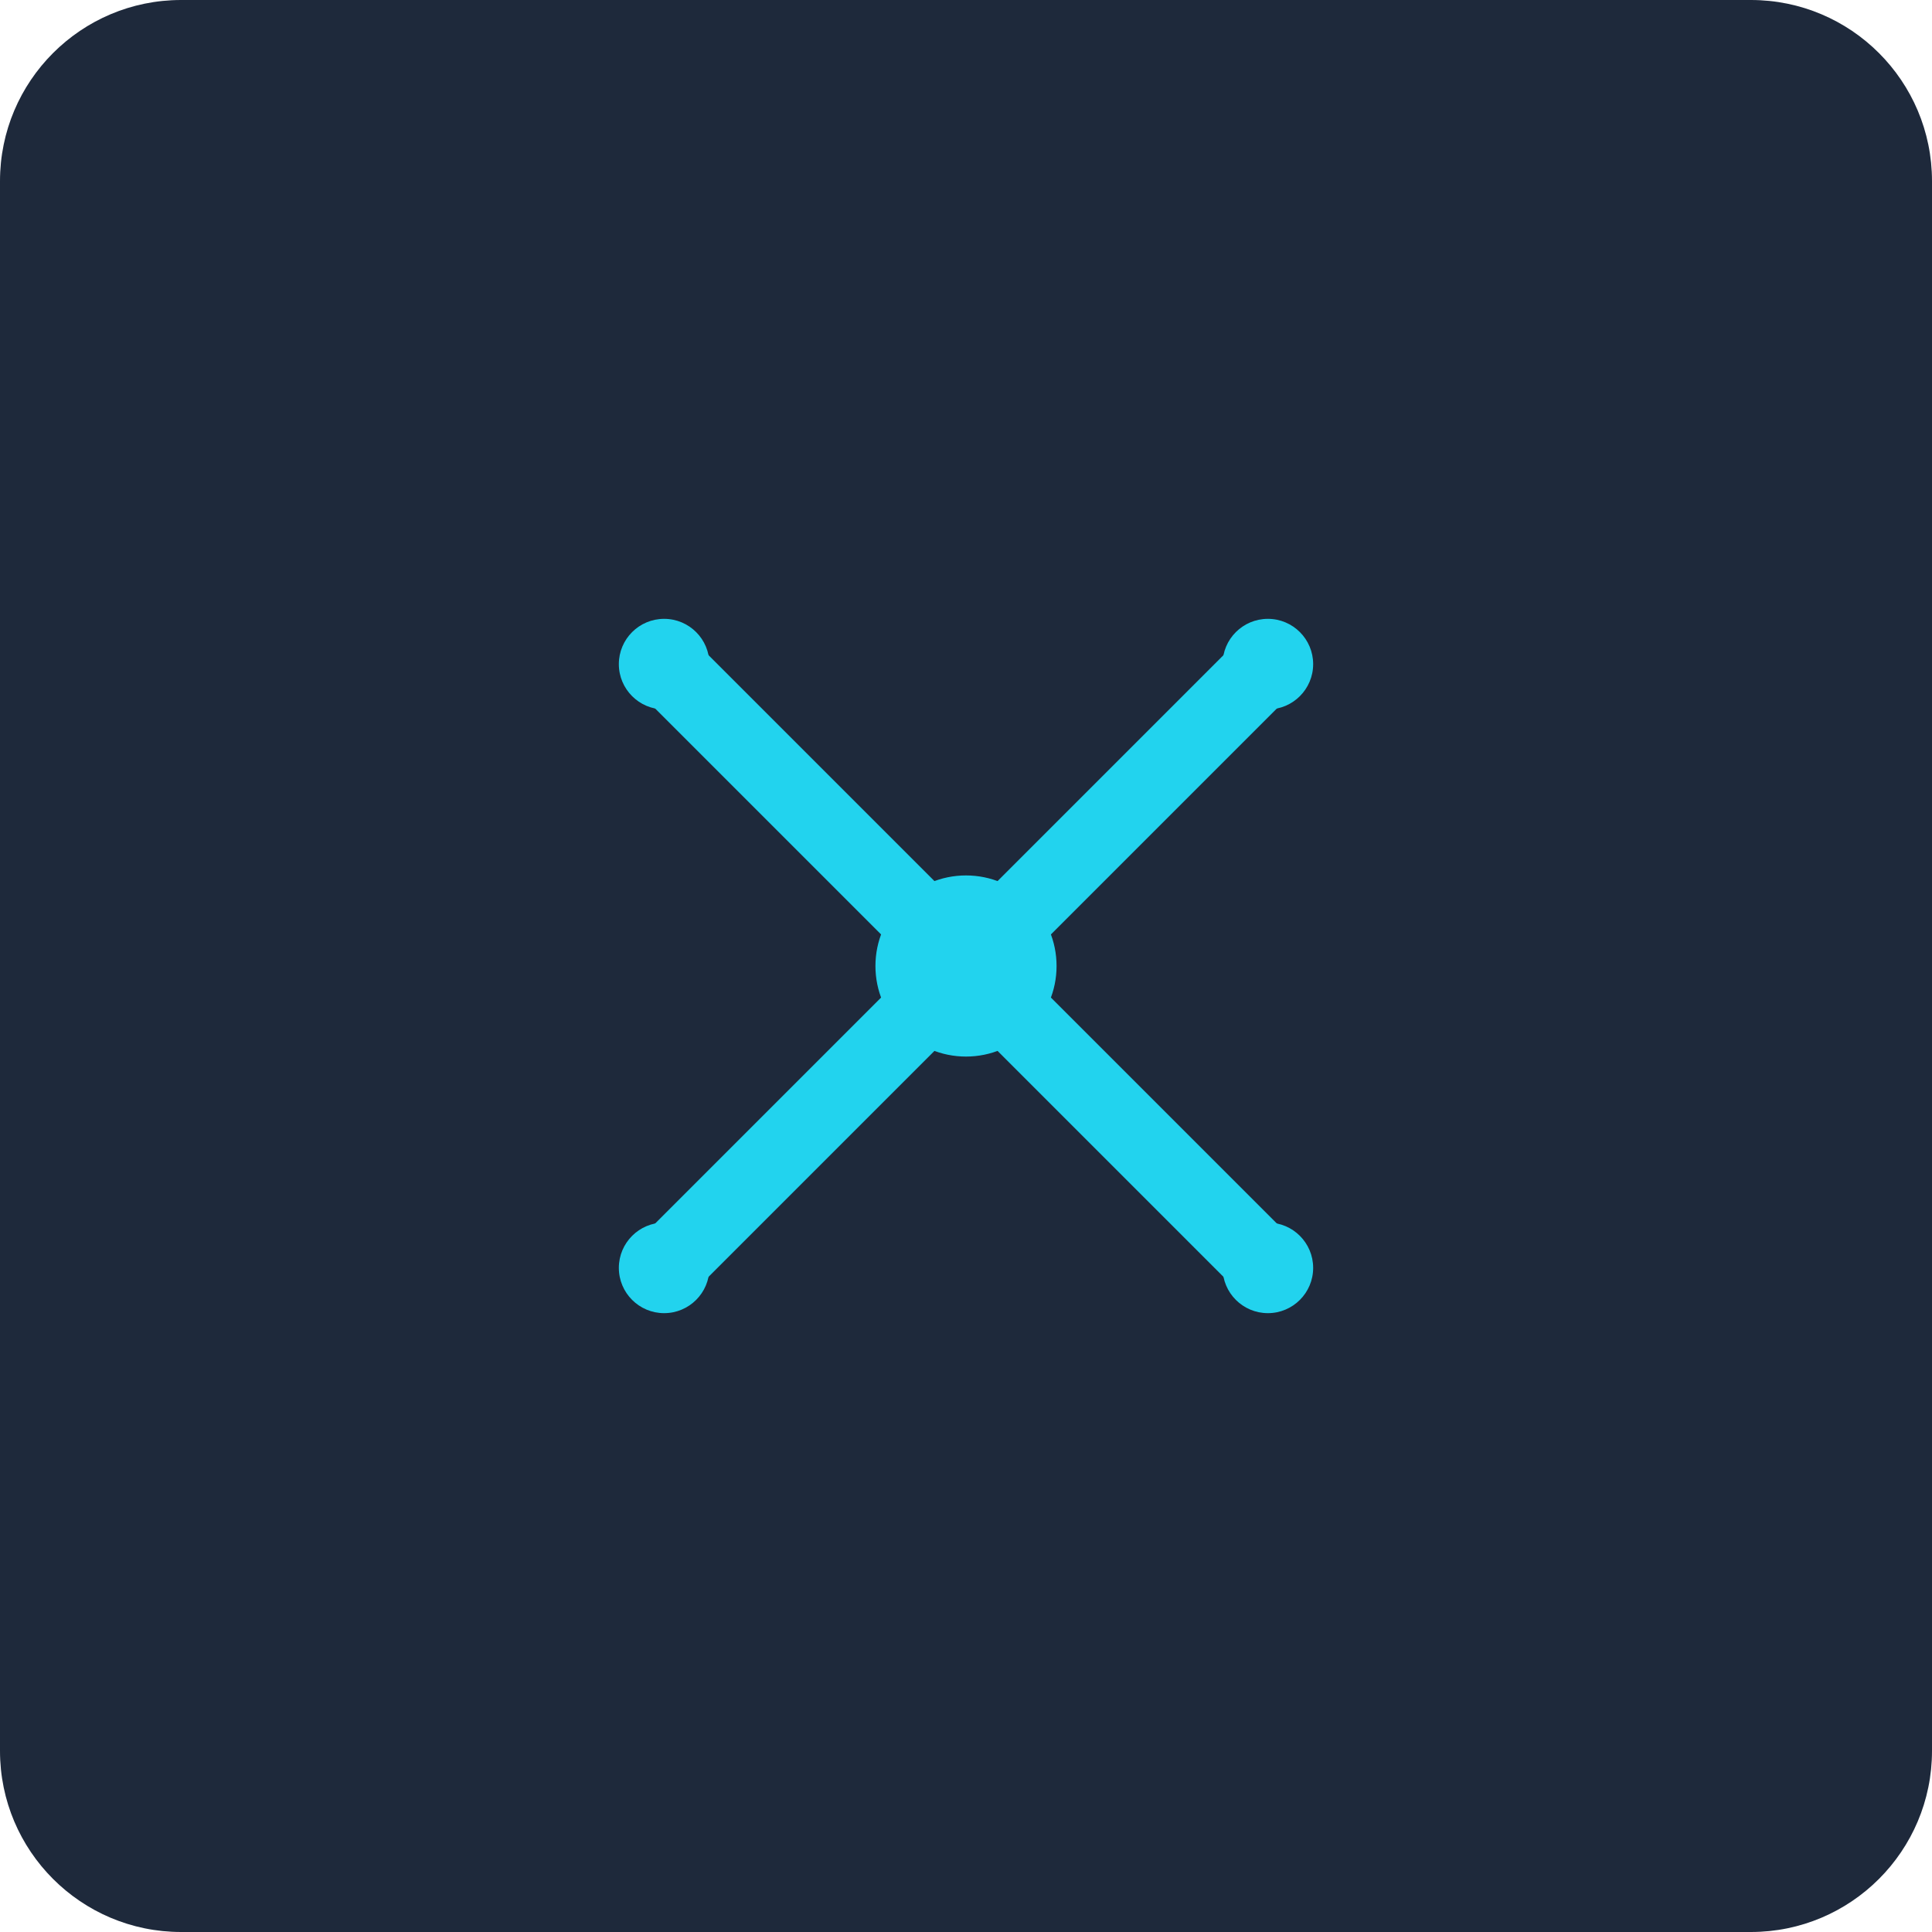
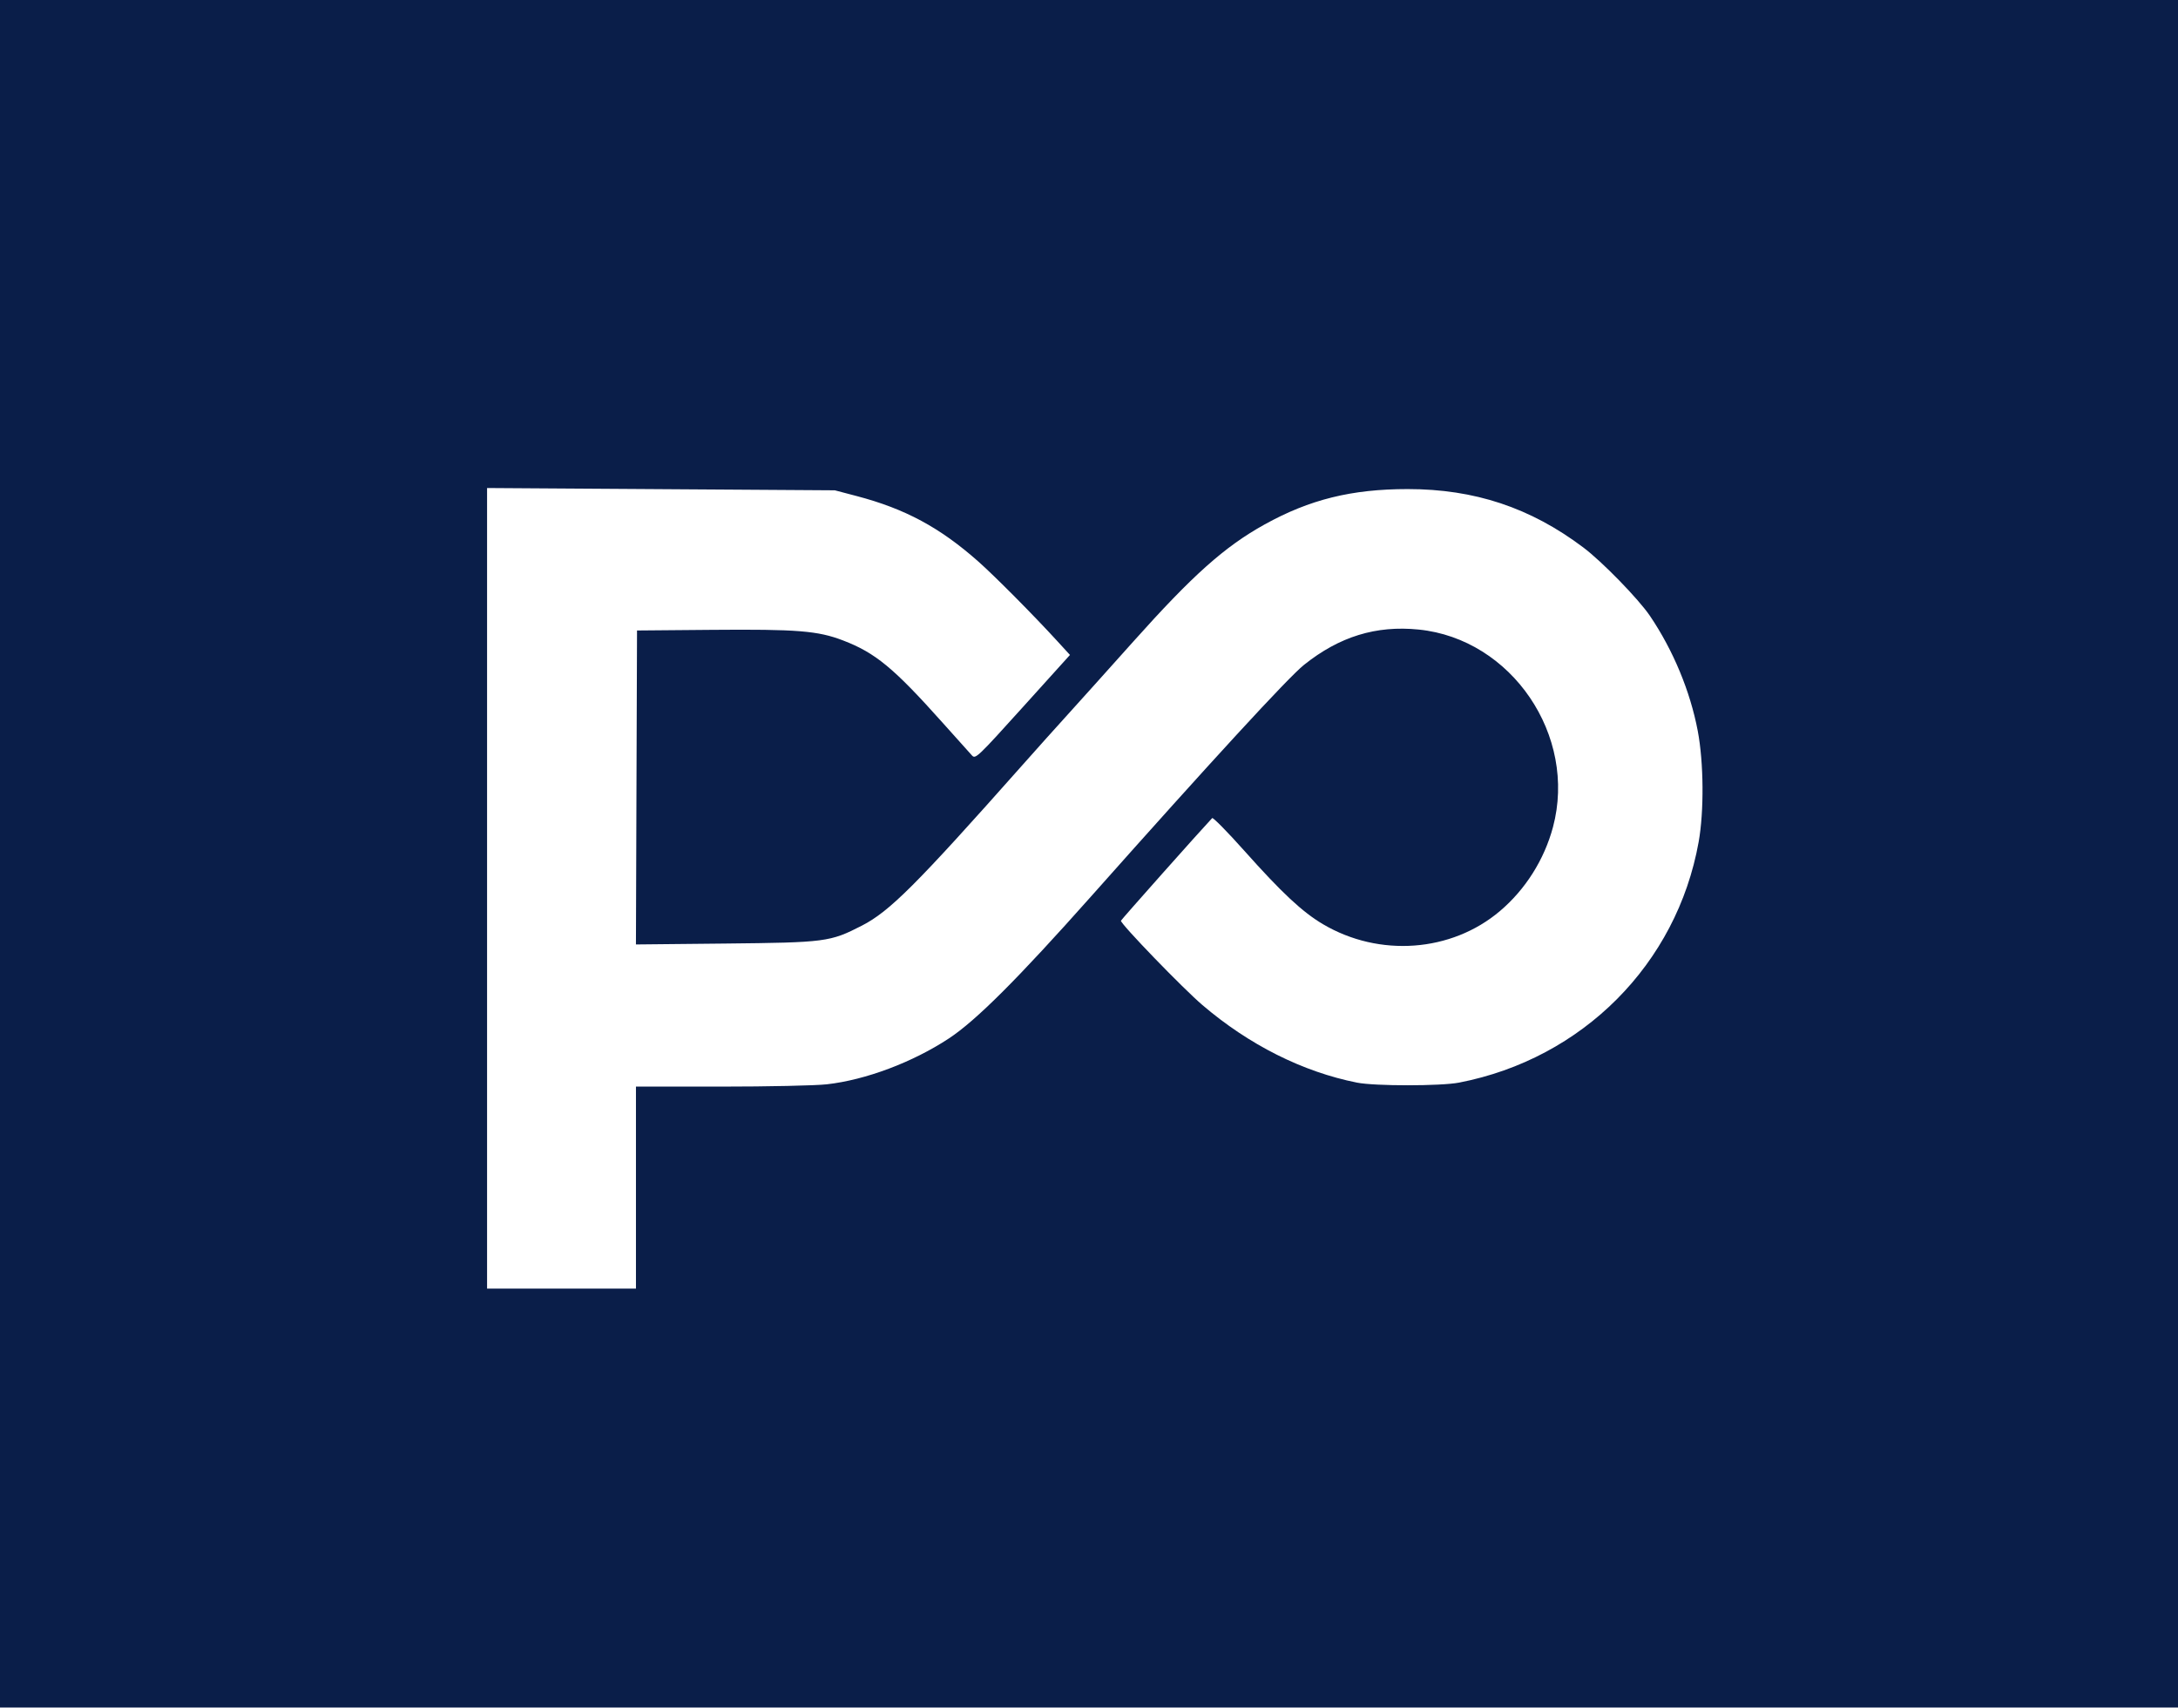
- <svg xmlns="http://www.w3.org/2000/svg" width="512" height="512" viewBox="0 0 512 512">
-   <rect width="512" height="512" rx="48" fill="#1E293B" />
-   <g stroke="#22D3EE" stroke-width="20" stroke-linecap="round">
-     <line x1="176" y1="176" x2="336" y2="336" />
-     <line x1="336" y1="176" x2="176" y2="336" />
-   </g>
-   <circle cx="256" cy="256" r="24" fill="#22D3EE" />
-   <circle cx="176" cy="176" r="12" fill="#22D3EE" />
-   <circle cx="336" cy="176" r="12" fill="#22D3EE" />
-   <circle cx="176" cy="336" r="12" fill="#22D3EE" />
-   <circle cx="336" cy="336" r="12" fill="#22D3EE" />
+ <svg xmlns="http://www.w3.org/2000/svg" viewBox="0 0 1024 803" width="1024" height="803">
+   <path d="M 0.00 401.50 L 0.00 0.00 L 512.00 0.00 L 1024.00 0.00 L 1024.00 401.50 L 1024.00 803.00 L 512.00 803.00 L 0.00 803.00 L 0.00 401.50 Z M 299.00 558.50 L 299.00 511.00 L 339.04 511.00 C 361.06 511.00 383.42 510.52 388.73 509.92 C 406.94 507.89 429.10 499.57 446.12 488.35 C 458.92 479.92 478.49 460.36 513.03 421.50 C 569.64 357.79 605.67 318.61 613.06 312.69 C 629.73 299.35 646.96 294.04 666.99 296.06 C 710.71 300.46 741.64 345.97 730.14 388.97 C 726.04 404.28 717.19 418.30 705.18 428.47 C 682.39 447.78 648.51 450.29 622.00 434.62 C 612.31 428.89 602.68 419.90 584.97 400.03 C 577.09 391.19 570.31 384.31 569.91 384.73 C 564.37 390.60 527.01 432.63 527.01 433.00 C 527.02 434.67 556.06 464.73 565.33 472.65 C 587.25 491.38 612.48 504.05 638.00 509.13 C 646.39 510.80 677.35 510.79 686.00 509.12 C 744.02 497.89 788.32 453.39 798.62 396.00 C 801.21 381.57 801.03 358.58 798.21 343.73 C 794.67 325.07 786.66 305.79 775.76 289.67 C 770.36 281.68 753.27 264.13 744.38 257.44 C 719.49 238.71 693.29 230.00 661.84 230.00 C 635.48 230.00 615.73 234.89 594.50 246.67 C 575.76 257.07 560.73 270.48 532.73 301.82 C 521.60 314.27 508.00 329.42 502.50 335.48 C 496.99 341.54 487.10 352.57 480.52 360.00 C 430.71 416.17 418.26 428.61 405.20 435.31 C 390.25 442.98 388.25 443.24 340.74 443.73 L 298.99 444.15 L 299.24 370.33 L 299.50 296.50 L 334.50 296.20 C 374.81 295.86 384.52 296.64 396.33 301.17 C 411.61 307.03 420.17 314.11 443.29 340.00 C 449.92 347.43 456.10 354.32 457.02 355.32 C 458.62 357.06 459.74 355.99 480.87 332.57 L 503.05 308.00 L 496.87 301.25 C 485.93 289.29 467.71 270.93 460.00 264.10 C 441.92 248.08 425.55 239.27 402.80 233.29 L 392.50 230.58 L 310.75 230.04 L 229.00 229.50 L 229.00 417.75 L 229.00 606.00 L 264.00 606.00 L 299.00 606.00 L 299.00 558.50 Z" fill="#0a1e49" fill-rule="evenodd" />
</svg>
